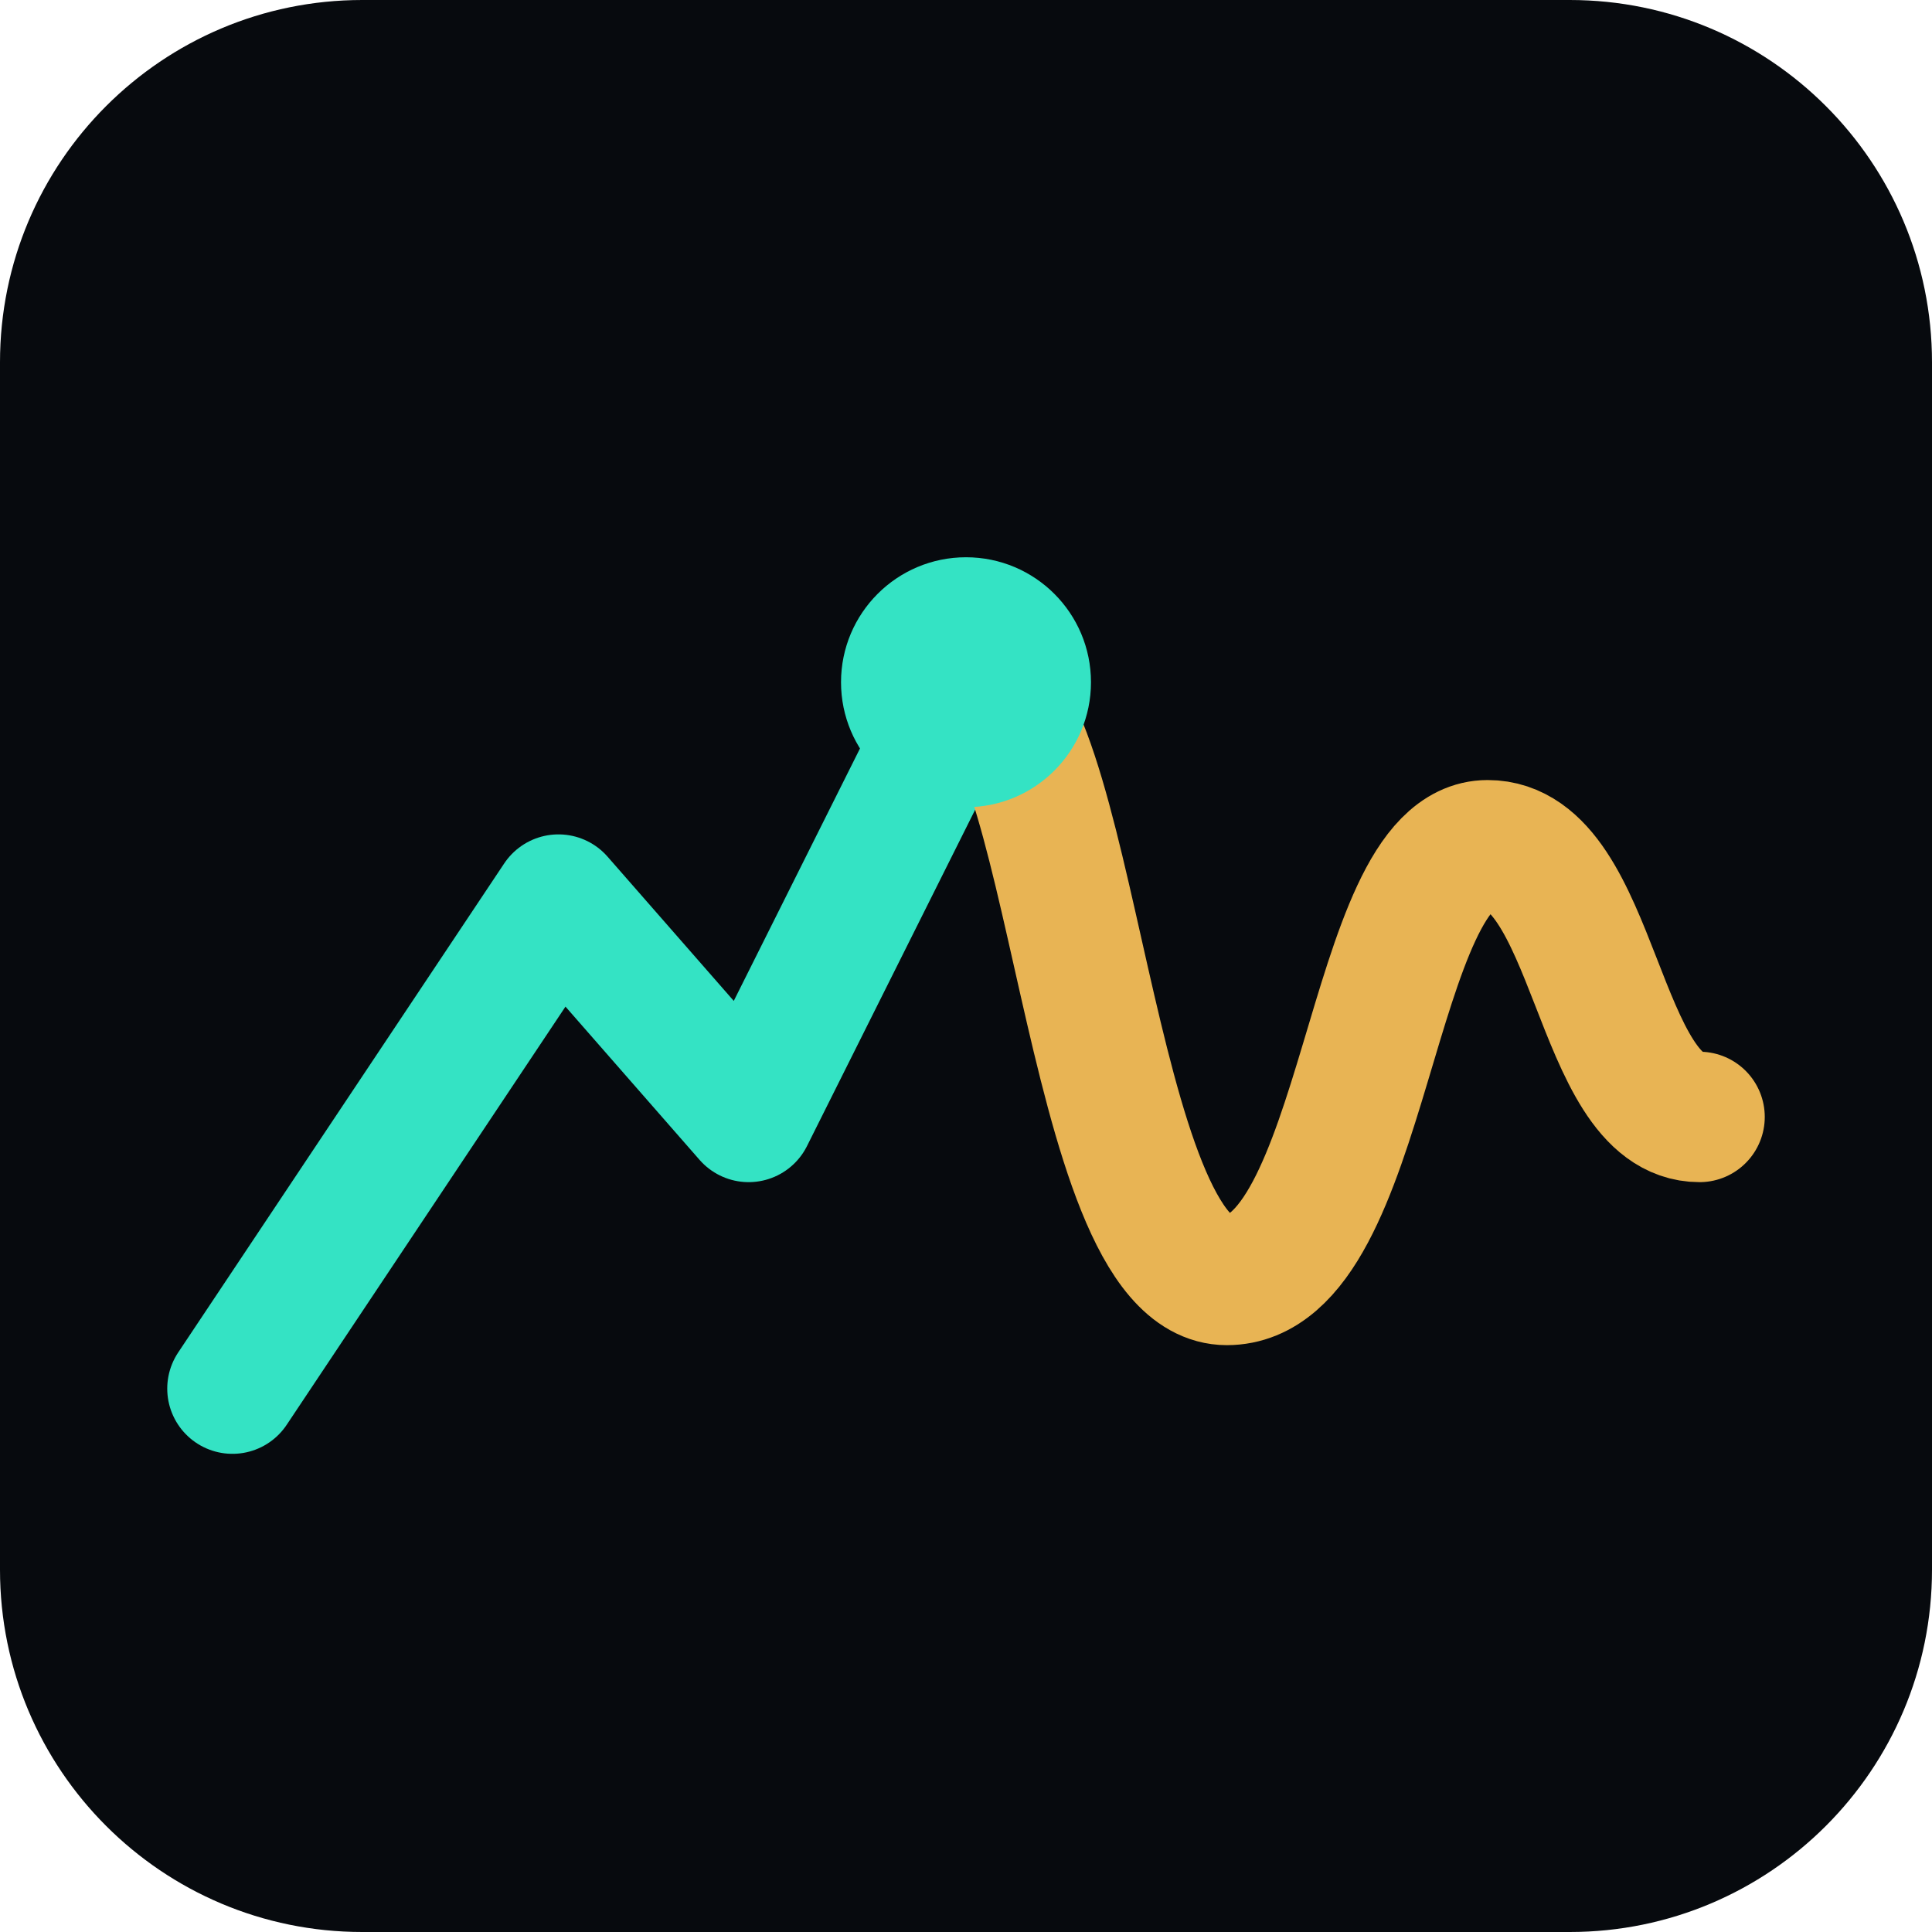
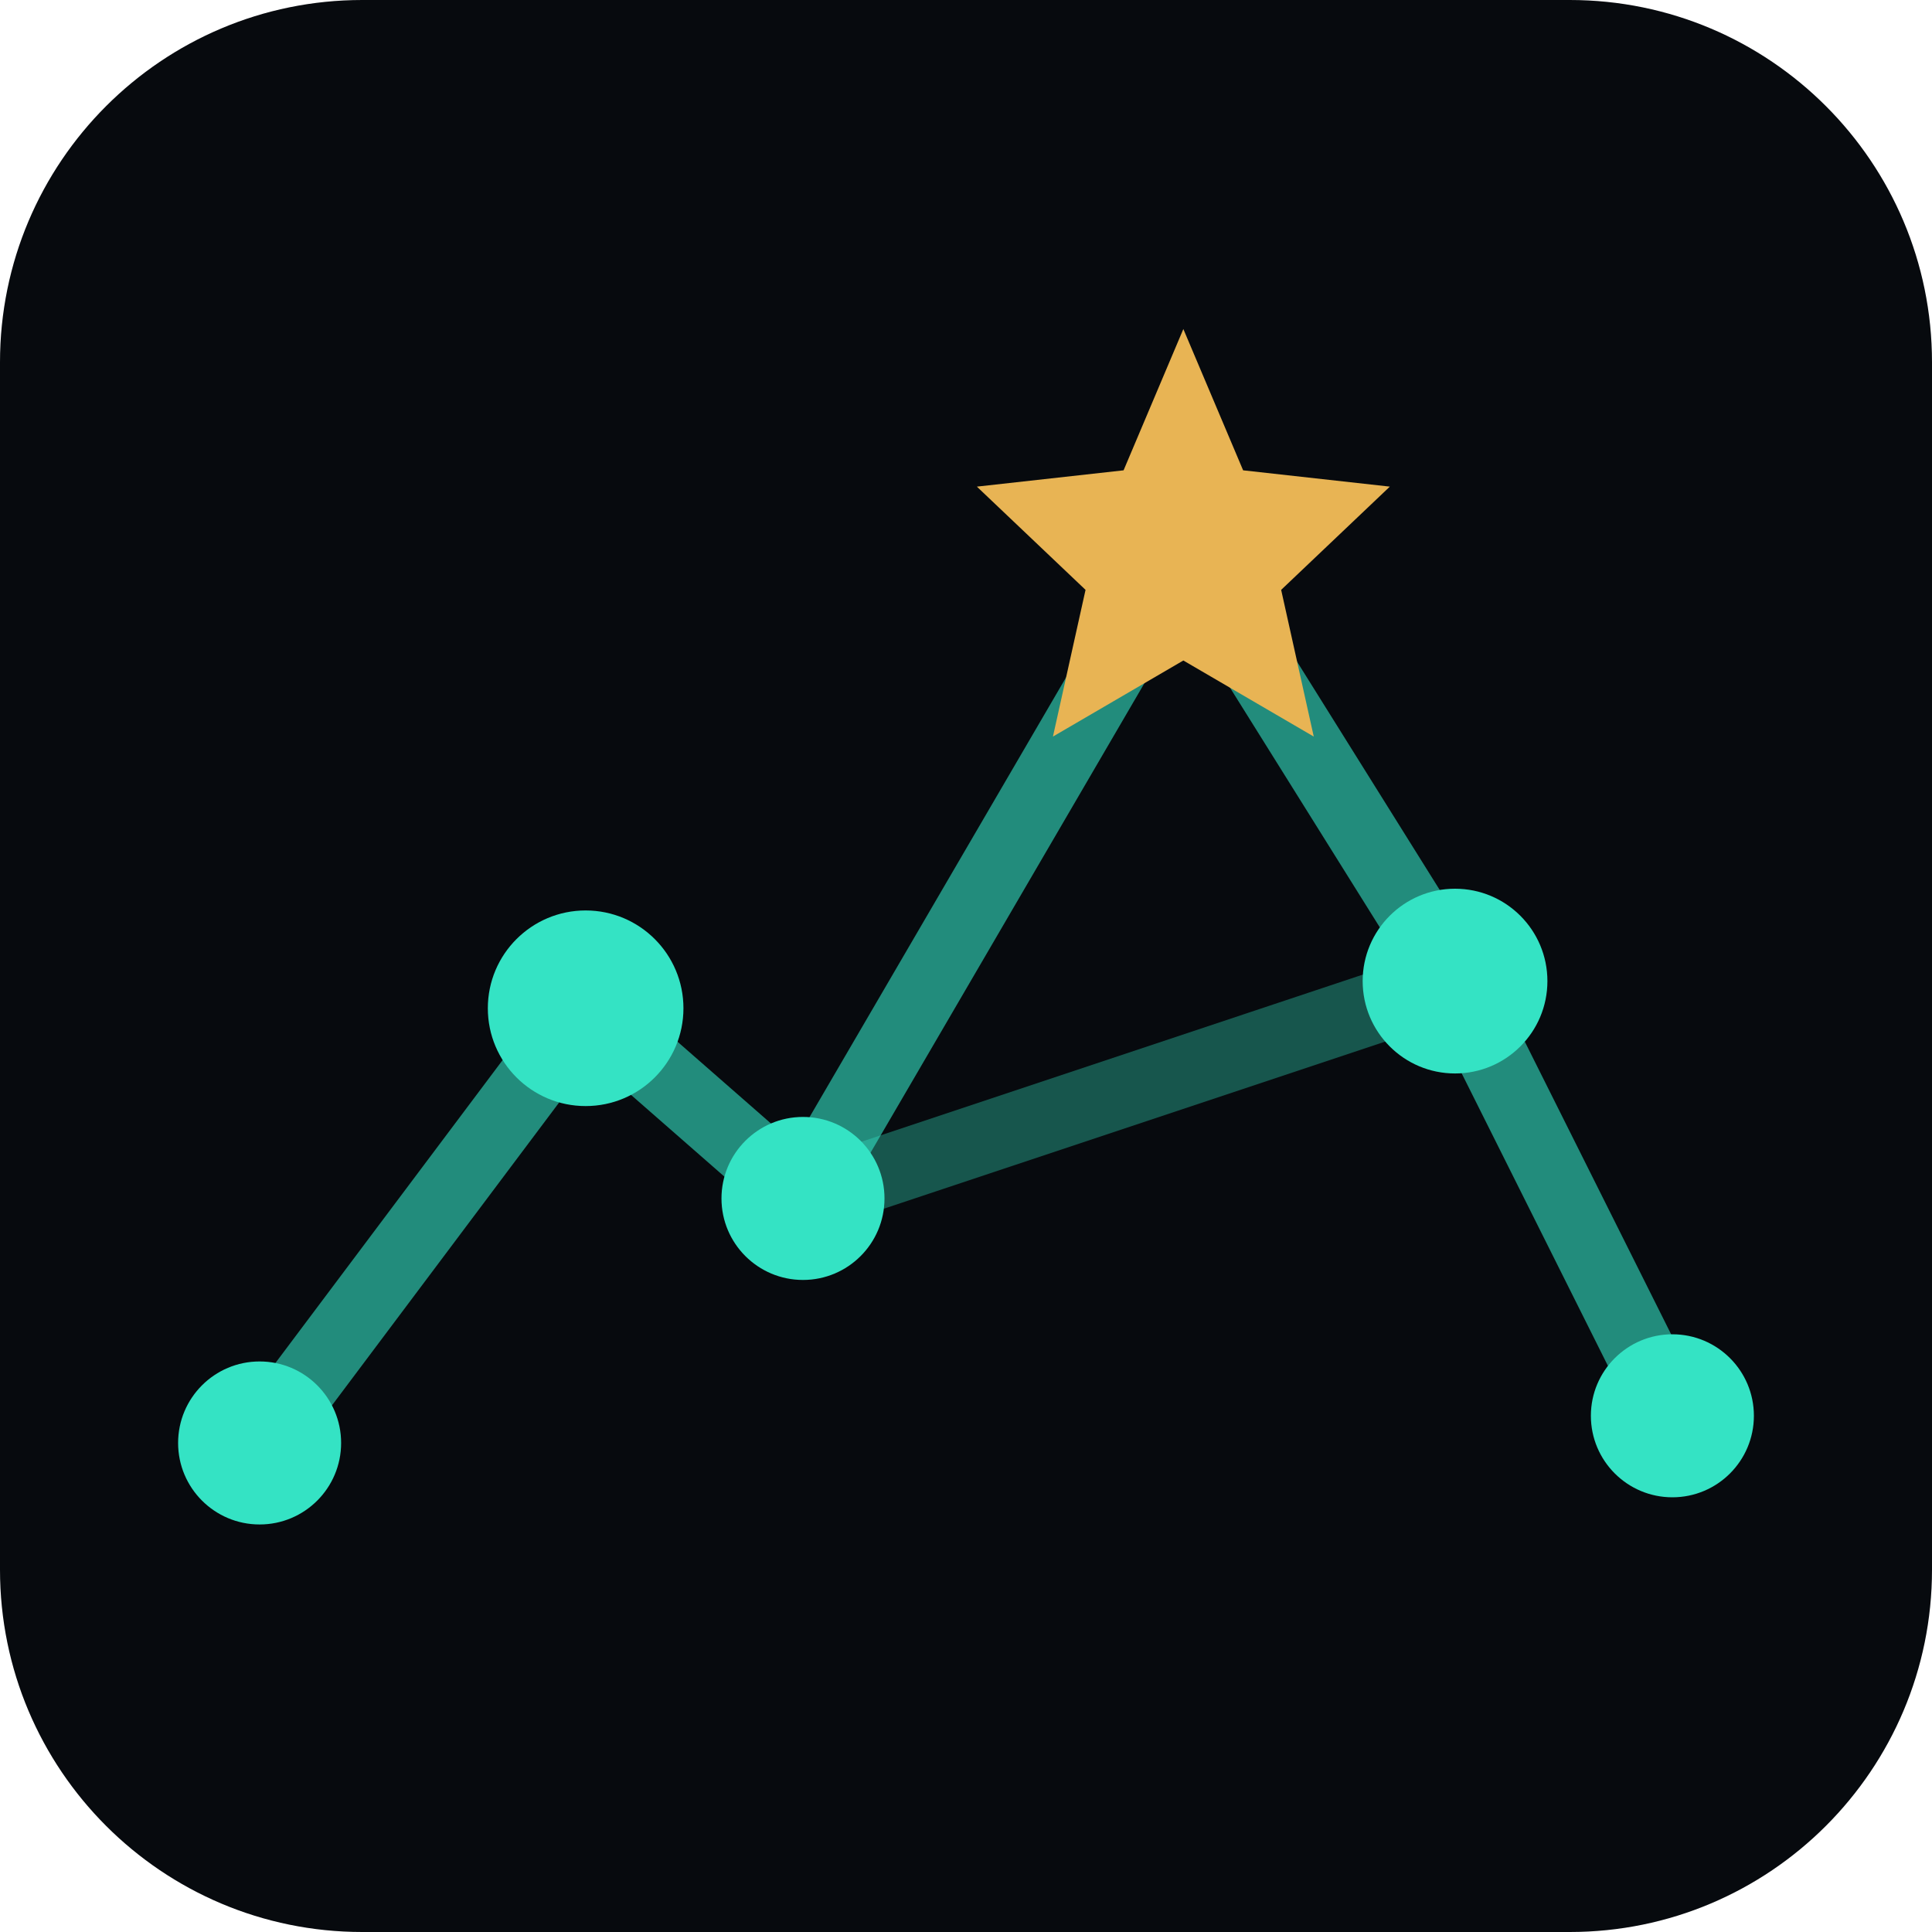
<svg xmlns="http://www.w3.org/2000/svg" viewBox="0 0 32 32">
  <rect width="32" height="32" rx="6" fill="#070a0e" />
  <g transform="translate(1.6 1.4) scale(0.9)">
-     <path d="M2.5 24 8.5 15l3.5 4 4-8" fill="none" stroke="#34e3c4" stroke-width="2.4" stroke-linecap="round" stroke-linejoin="round" />
-     <path d="M16 11c2 0 2.2 11 4.8 11s2.6-8 4.8-8c2 0 2 5 3.9 5" fill="none" stroke="#e8b454" stroke-width="2.4" stroke-linecap="round" />
-     <circle cx="16" cy="11" r="2.3" fill="#34e3c4" />
+     <g fill="none" stroke="#34e3c4" stroke-width="1.3" stroke-linecap="round" stroke-linejoin="round">
+       <path d="M3 25 9 17l4 3.5 7-12 5 8 4 8" opacity=".6" />
+       <path d="M13 20.5l12-4" opacity=".35" />
+     </g>
+     <g fill="#34e3c4">
+       <circle cx="3" cy="25" r="1.5" />
+       <circle cx="9" cy="17" r="1.8" />
+       <circle cx="13" cy="20.5" r="1.5" />
+       <circle cx="25" cy="16.5" r="1.7" />
+       <circle cx="29" cy="24.5" r="1.5" />
+     </g>
+     <path d="M20 4.5l1.1 2.6 2.7.3-2 1.9.6 2.7-2.4-1.4-2.4 1.4.6-2.7-2-1.9 2.7-.3z" fill="#e8b454" />
  </g>
</svg>
